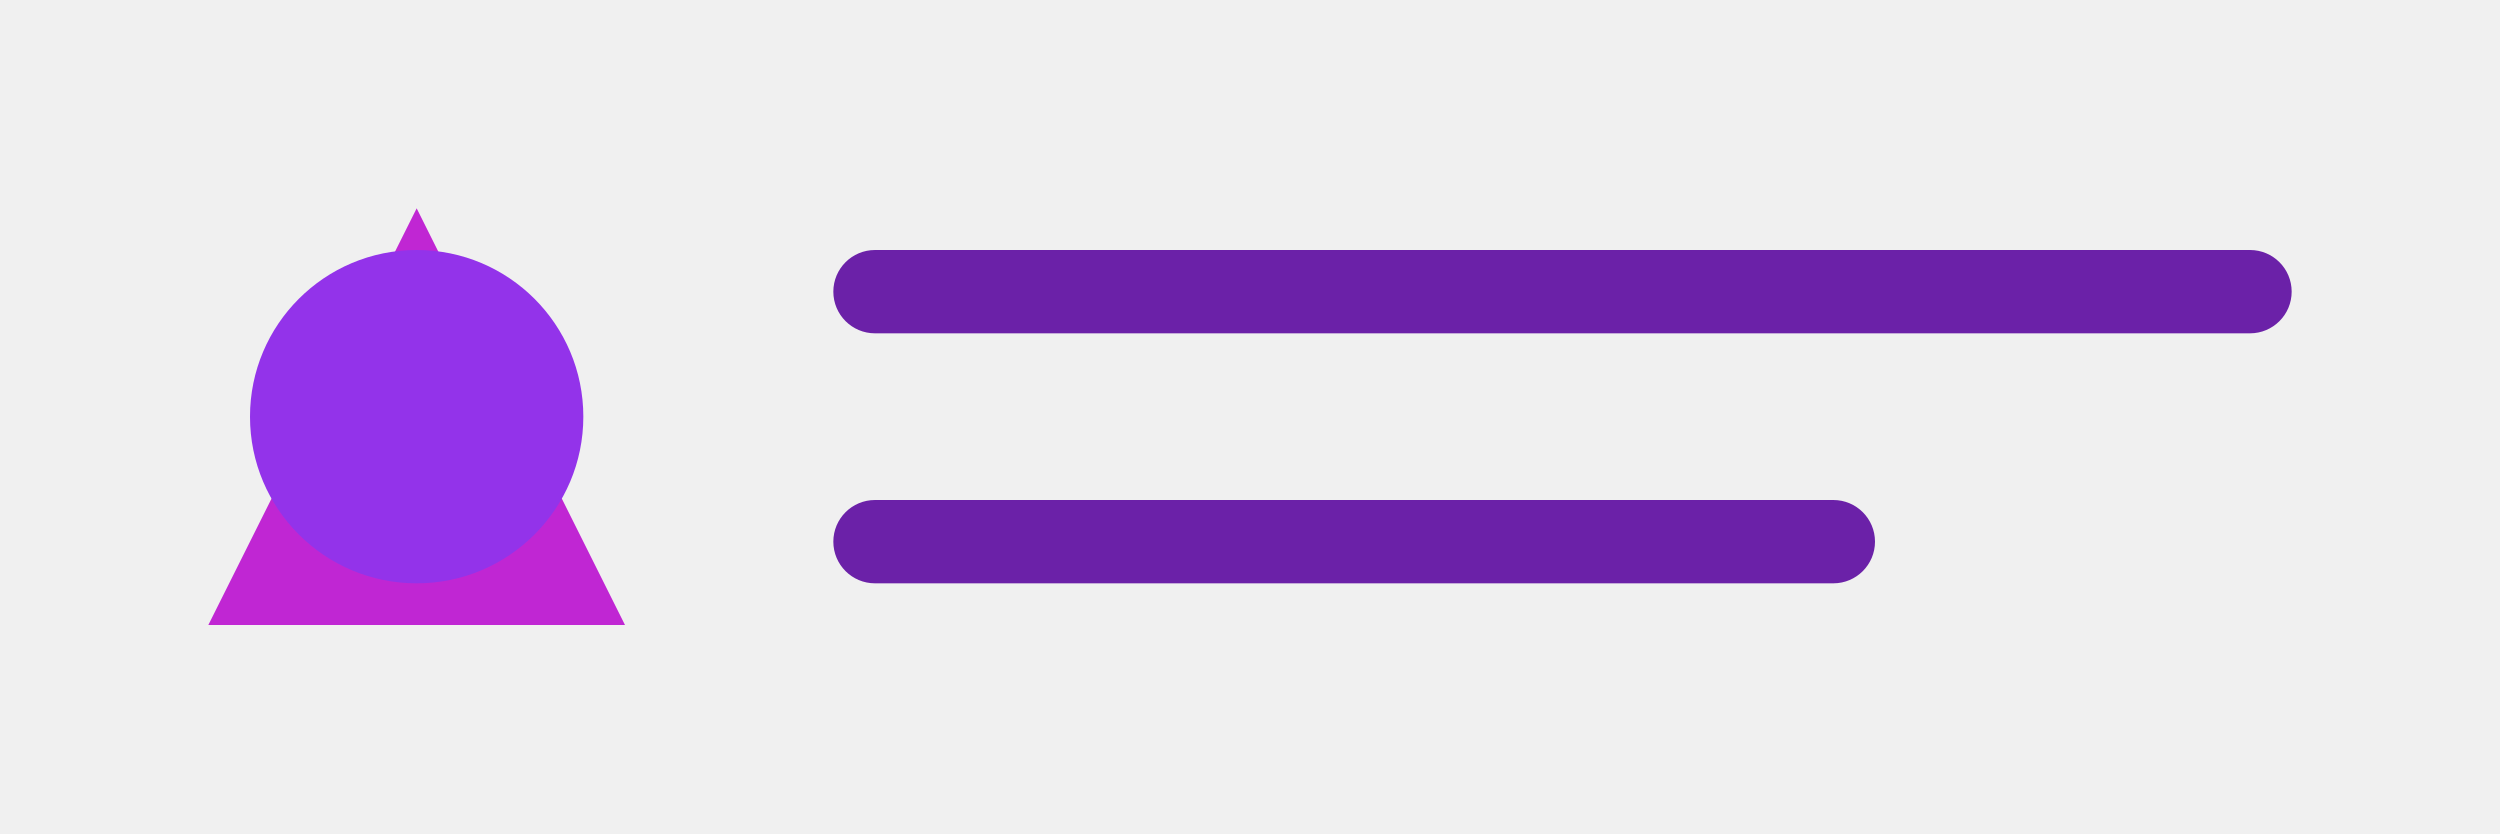
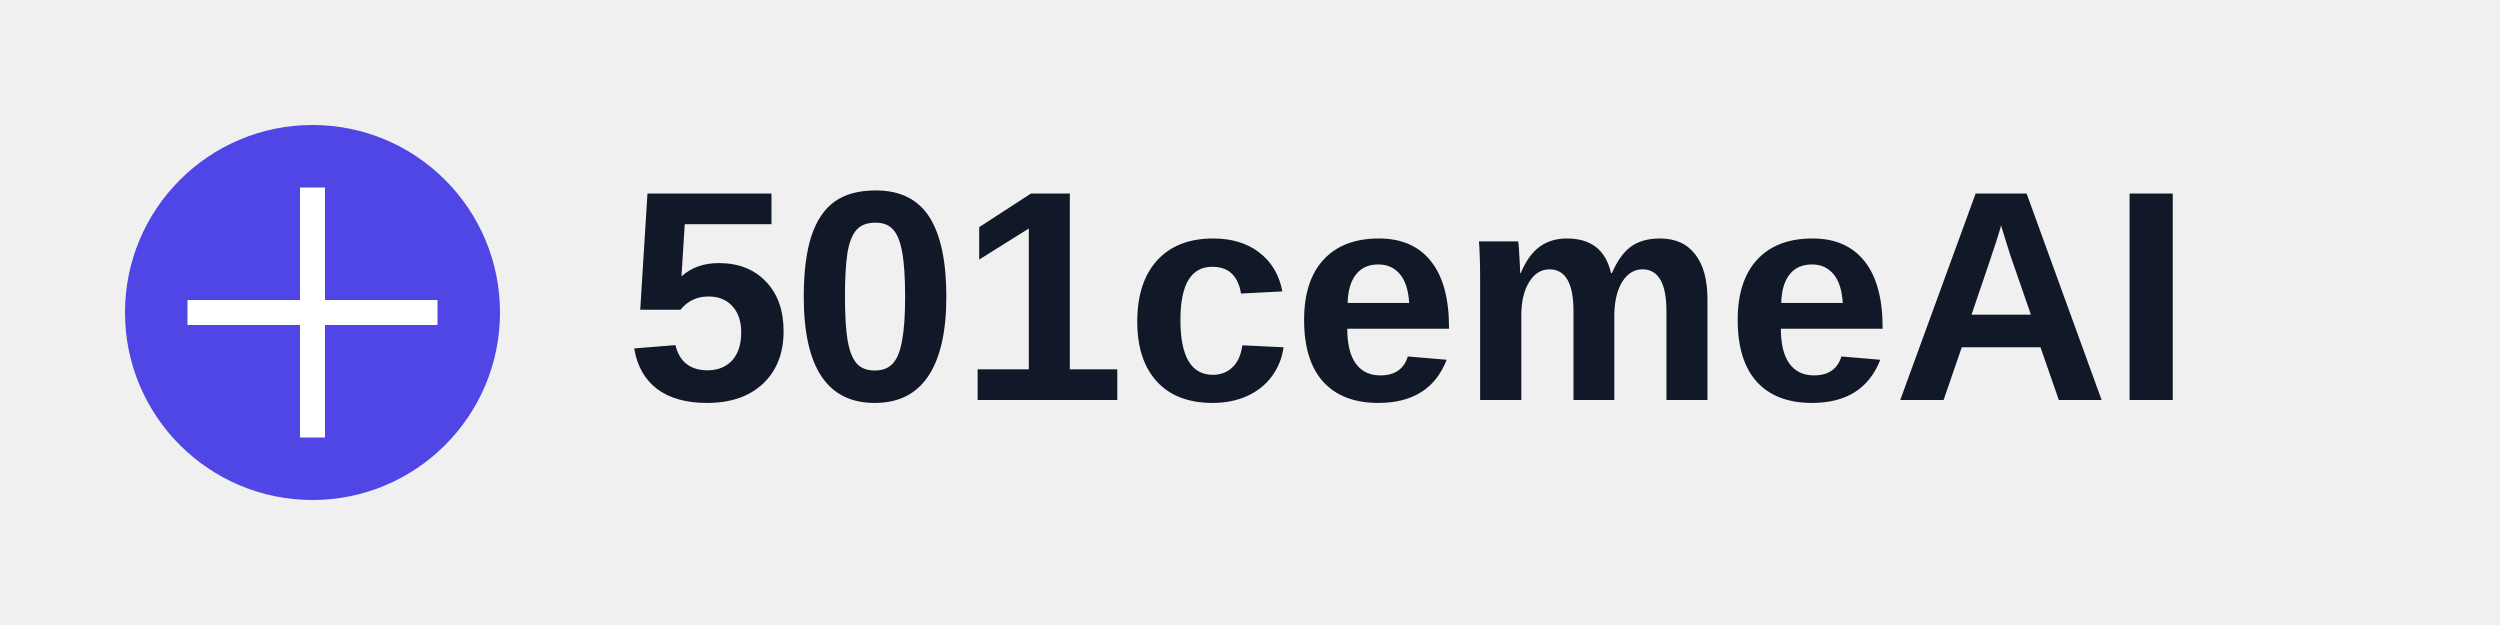
- <svg xmlns="http://www.w3.org/2000/svg" width="120" height="40" viewBox="0 0 120 40" fill="none">
-   <path d="M20 10 L 30 30 L 10 30 Z" fill="#c026d3" />
-   <circle cx="20" cy="20" r="8" fill="#9333ea" />
-   <rect x="40" y="12" width="70" height="4" rx="2" fill="#6b21a8" />
-   <rect x="40" y="24" width="50" height="4" rx="2" fill="#6b21a8" />
+ <svg xmlns="http://www.w3.org/2000/svg" viewBox="0 0 200 50" fill="none">
+   <path d="M40 25c0 8.284-6.716 15-15 15-8.284 0-15-6.716-15-15 0-8.284 6.716-15 15-15 8.284 0 15 6.716 15 15z" fill="#4F46E5" />
+   <path d="M25 15v20M15 25h20" stroke="#ffffff" stroke-width="2" />
+   <text x="50" y="32" font-family="Arial" font-size="24" font-weight="bold" fill="#111827">501cemeAI</text>
</svg>
